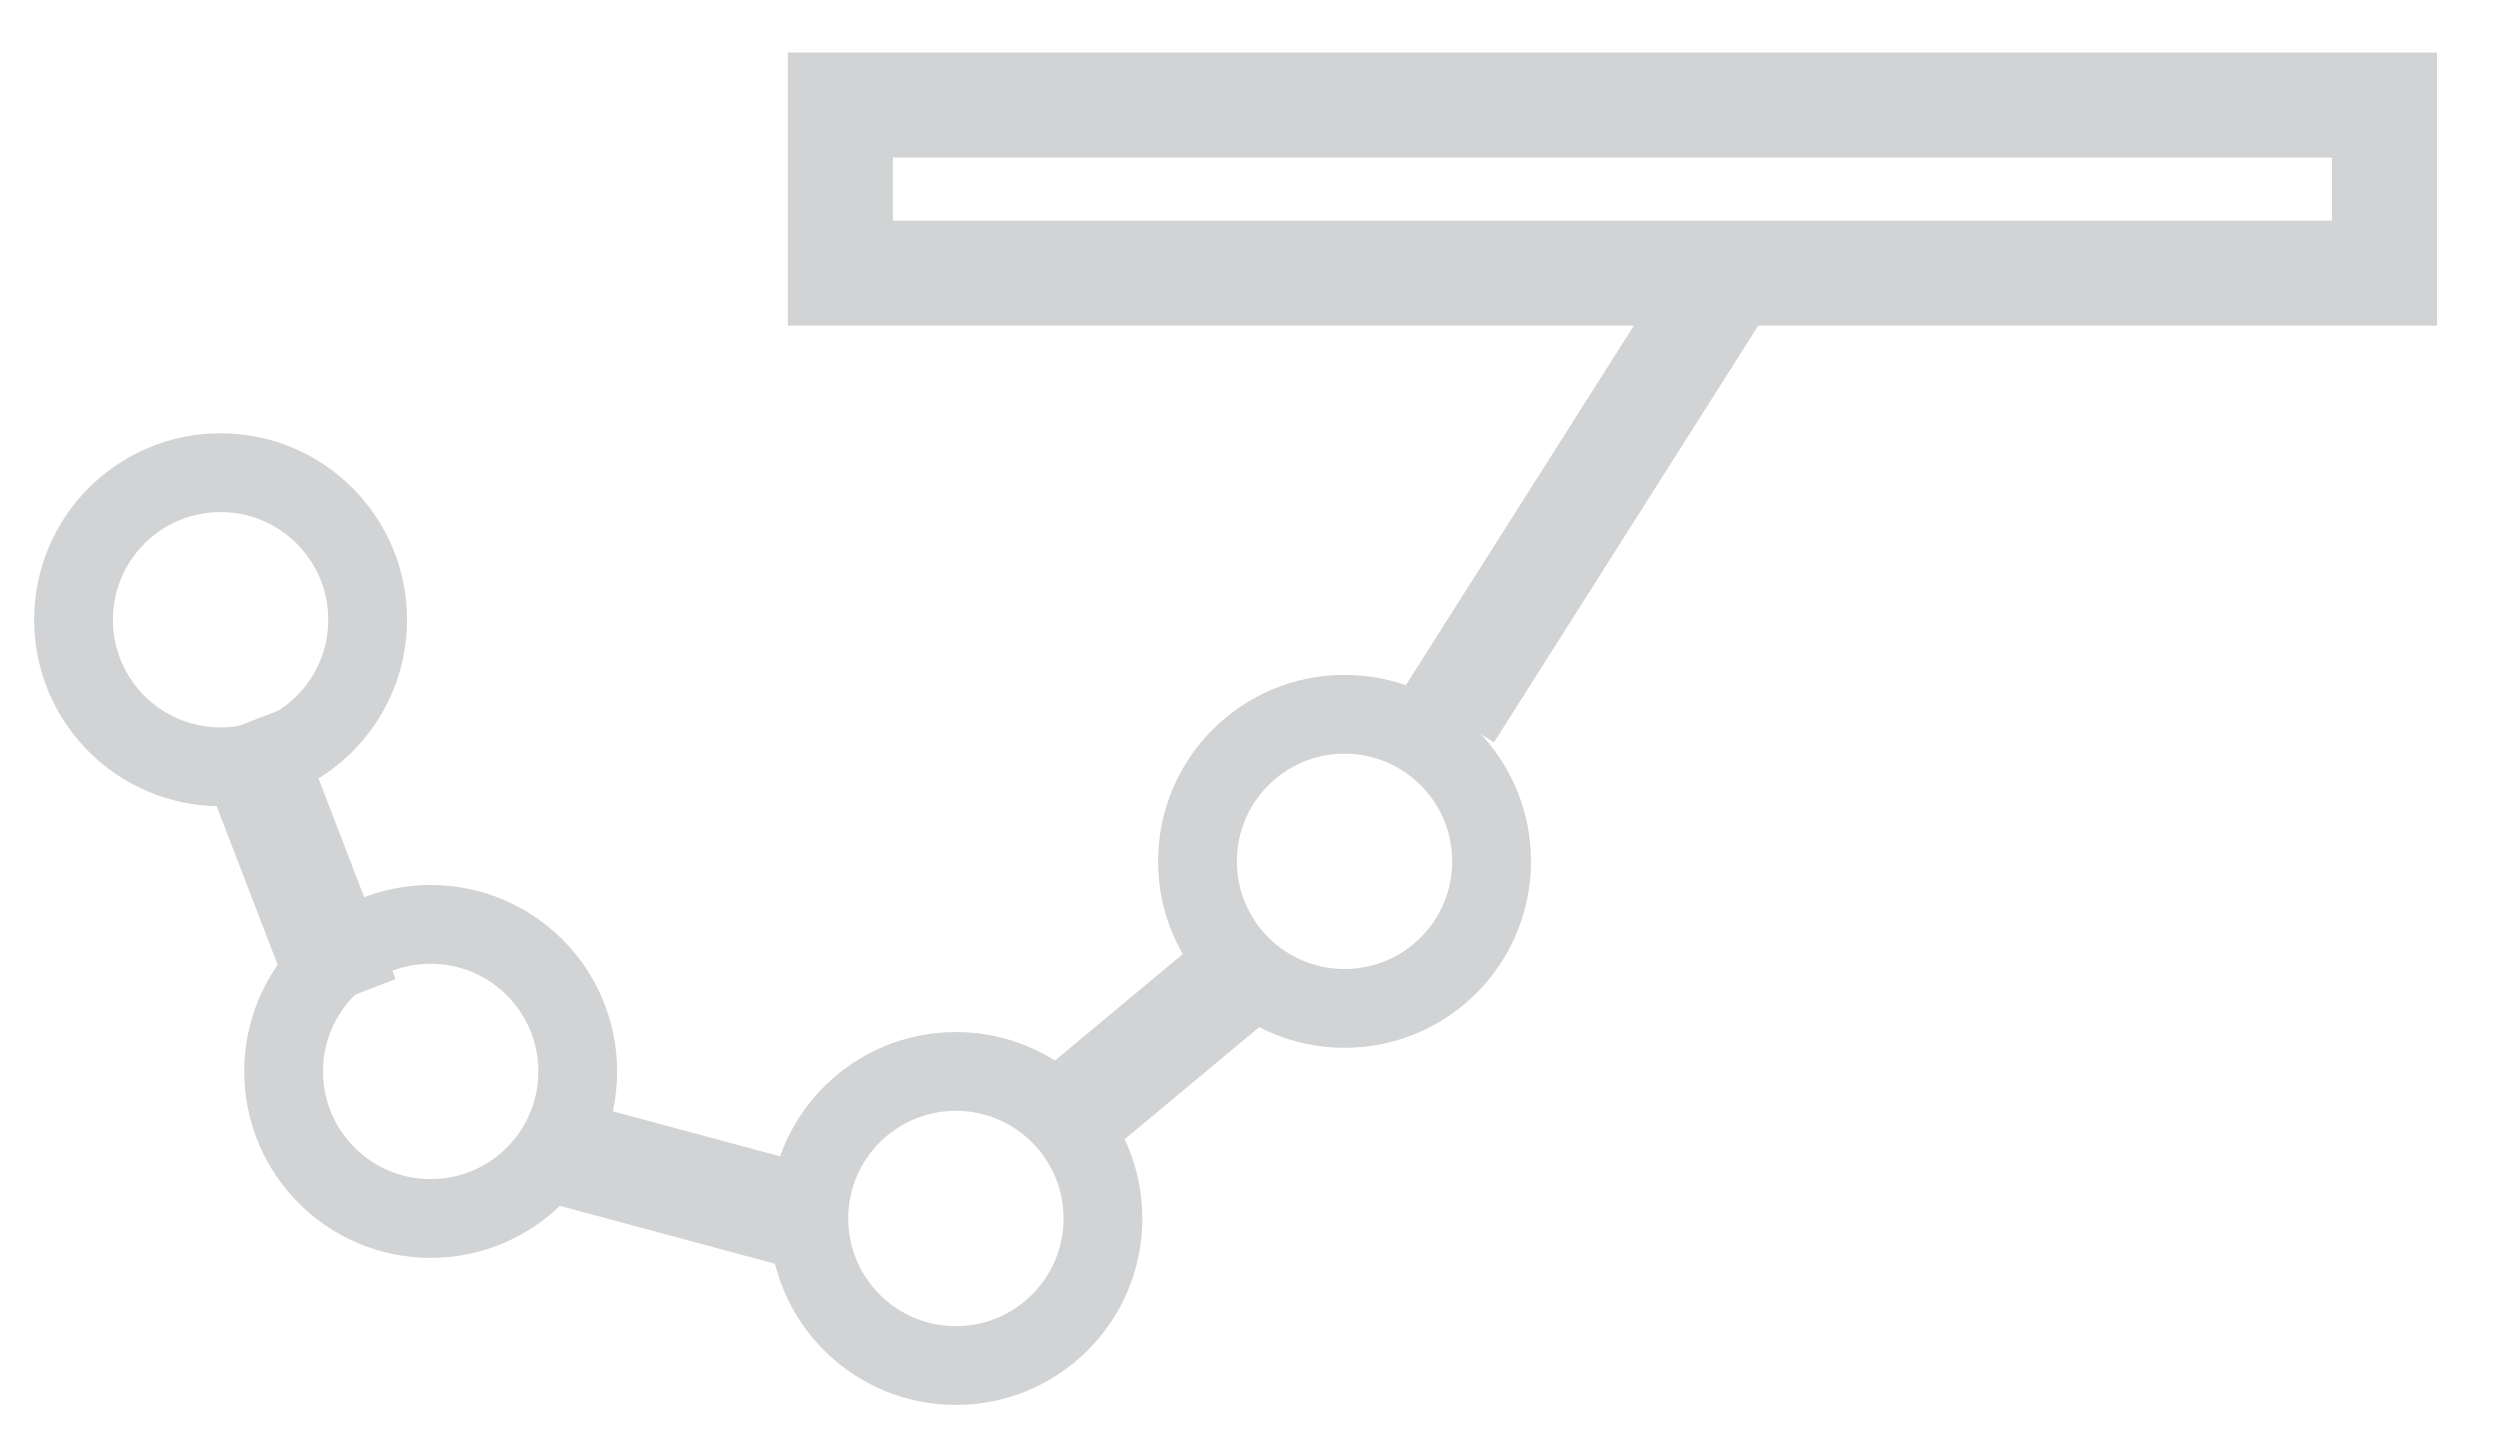
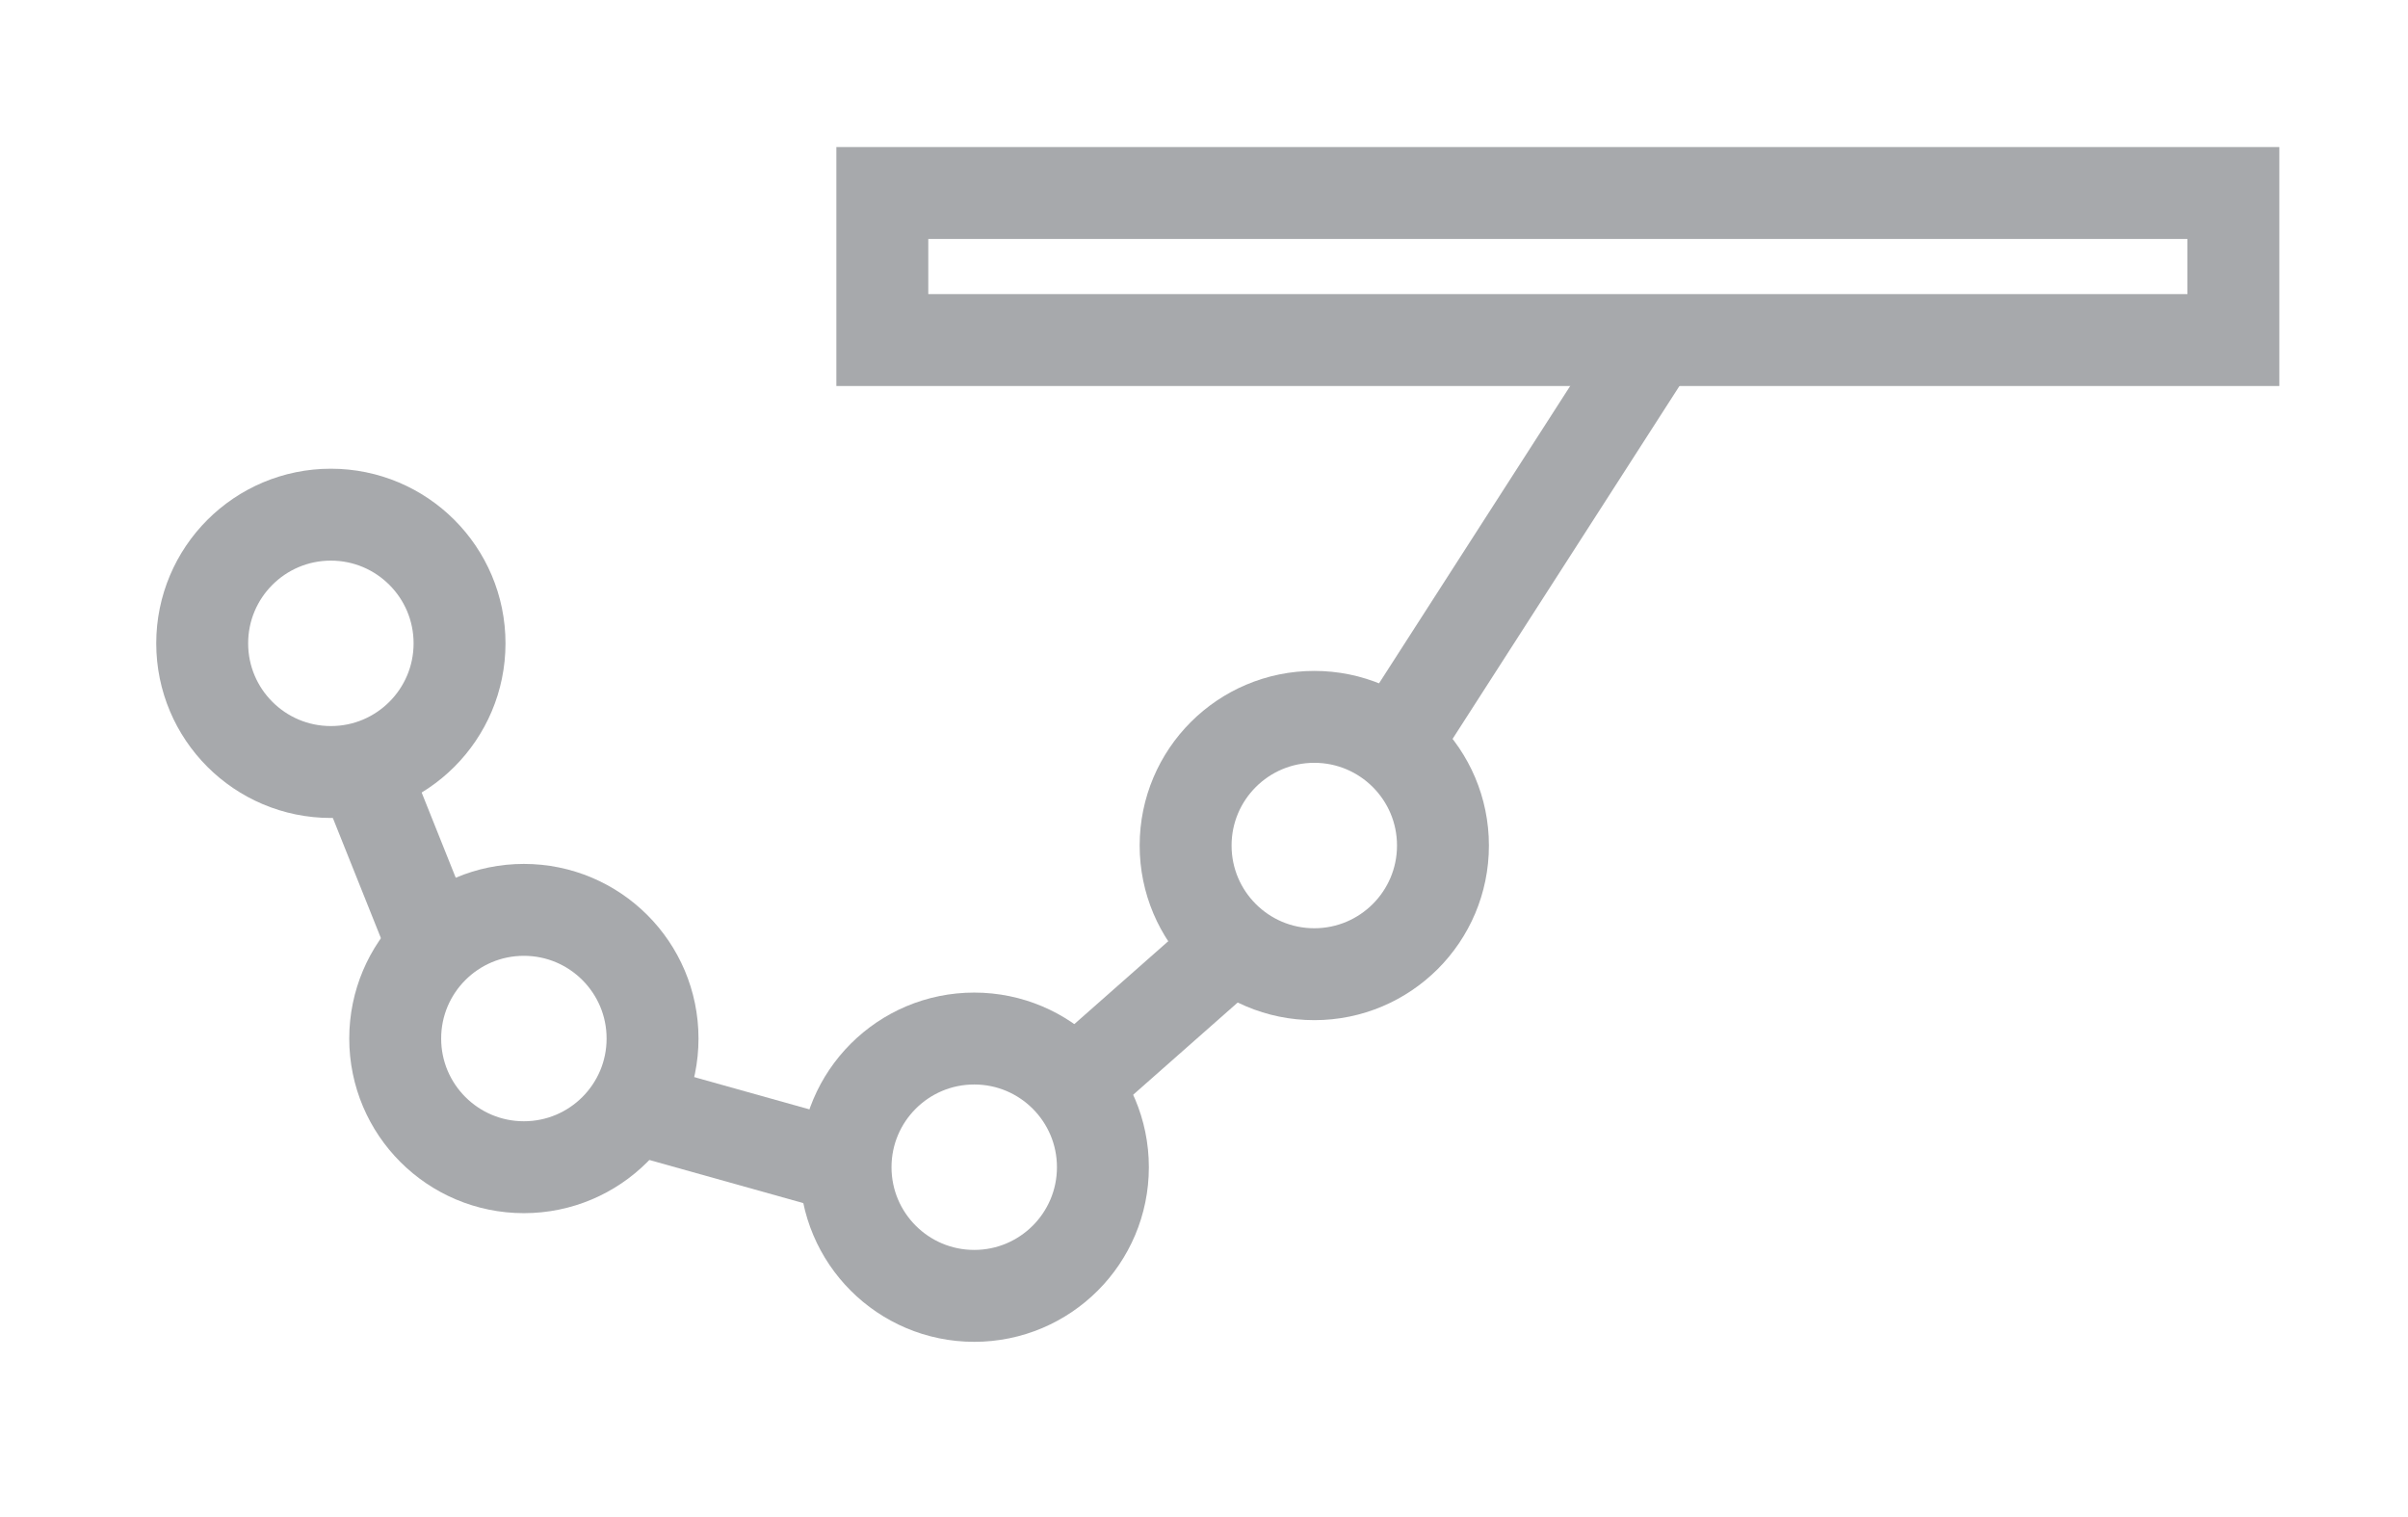
- <svg xmlns="http://www.w3.org/2000/svg" version="1.1" id="Layer_1" x="0px" y="0px" viewBox="0 0 23.8 13.7" enable-background="new 0 0 23.8 13.7" xml:space="preserve">
-   <rect x="8" y="1" fill="none" stroke="#D1D3D4" stroke-miterlimit="10" width="14.7" height="1.6" />
-   <line fill="none" stroke="#D1D3D4" stroke-miterlimit="10" x1="16.4" y1="2.7" x2="13.8" y2="6.8" />
-   <circle fill="none" stroke="#D1D3D4" stroke-width="0.75" stroke-miterlimit="10" cx="12.8" cy="8.2" r="1.4" />
-   <line fill="none" stroke="#D1D3D4" stroke-miterlimit="10" x1="11.9" y1="9.2" x2="10.1" y2="10.7" />
-   <circle fill="none" stroke="#D1D3D4" stroke-width="0.75" stroke-miterlimit="10" cx="9.1" cy="11.6" r="1.4" />
-   <line fill="none" stroke="#D1D3D4" stroke-miterlimit="10" x1="7.7" y1="11.6" x2="5.1" y2="10.9" />
-   <circle fill="none" stroke="#D1D3D4" stroke-width="0.75" stroke-miterlimit="10" cx="4.1" cy="10.2" r="1.4" />
-   <line fill="none" stroke="#D1D3D4" stroke-miterlimit="10" x1="3.3" y1="9.5" x2="2.3" y2="6.9" />
-   <circle fill="none" stroke="#D1D3D4" stroke-width="0.75" stroke-miterlimit="10" cx="2.1" cy="5.9" r="1.4" />
+ <svg xmlns="http://www.w3.org/2000/svg" version="1.1" x="0px" y="0px" viewBox="0 0 26.2 16.5" enable-background="new 0 0 26.2 16.5" xml:space="preserve">
+   <g id="Layer_1">
+     <g>
+       <rect x="9.6" y="2.1" fill="none" stroke="#A7A9AC" stroke-miterlimit="10" width="14.7" height="1.6" />
+       <line fill="none" stroke="#A7A9AC" stroke-miterlimit="10" x1="18" y1="3.7" x2="15.3" y2="7.9" />
+       <circle fill="none" stroke="#A7A9AC" stroke-miterlimit="10" cx="14.3" cy="9.2" r="1.4" />
+       <line fill="none" stroke="#A7A9AC" stroke-miterlimit="10" x1="13.4" y1="10.3" x2="11.7" y2="11.8" />
+       <circle fill="none" stroke="#A7A9AC" stroke-miterlimit="10" cx="10.6" cy="12.7" r="1.4" />
+       <line fill="none" stroke="#A7A9AC" stroke-miterlimit="10" x1="9.2" y1="12.7" x2="6.7" y2="12" />
+       <circle fill="none" stroke="#A7A9AC" stroke-miterlimit="10" cx="5.7" cy="11.3" r="1.4" />
+       <line fill="none" stroke="#A7A9AC" stroke-miterlimit="10" x1="4.8" y1="10.5" x2="3.8" y2="8" />
+       <circle fill="none" stroke="#A7A9AC" stroke-miterlimit="10" cx="3.6" cy="7" r="1.4" />
+     </g>
+   </g>
+   <g id="notes" display="none">
+ </g>
</svg>
